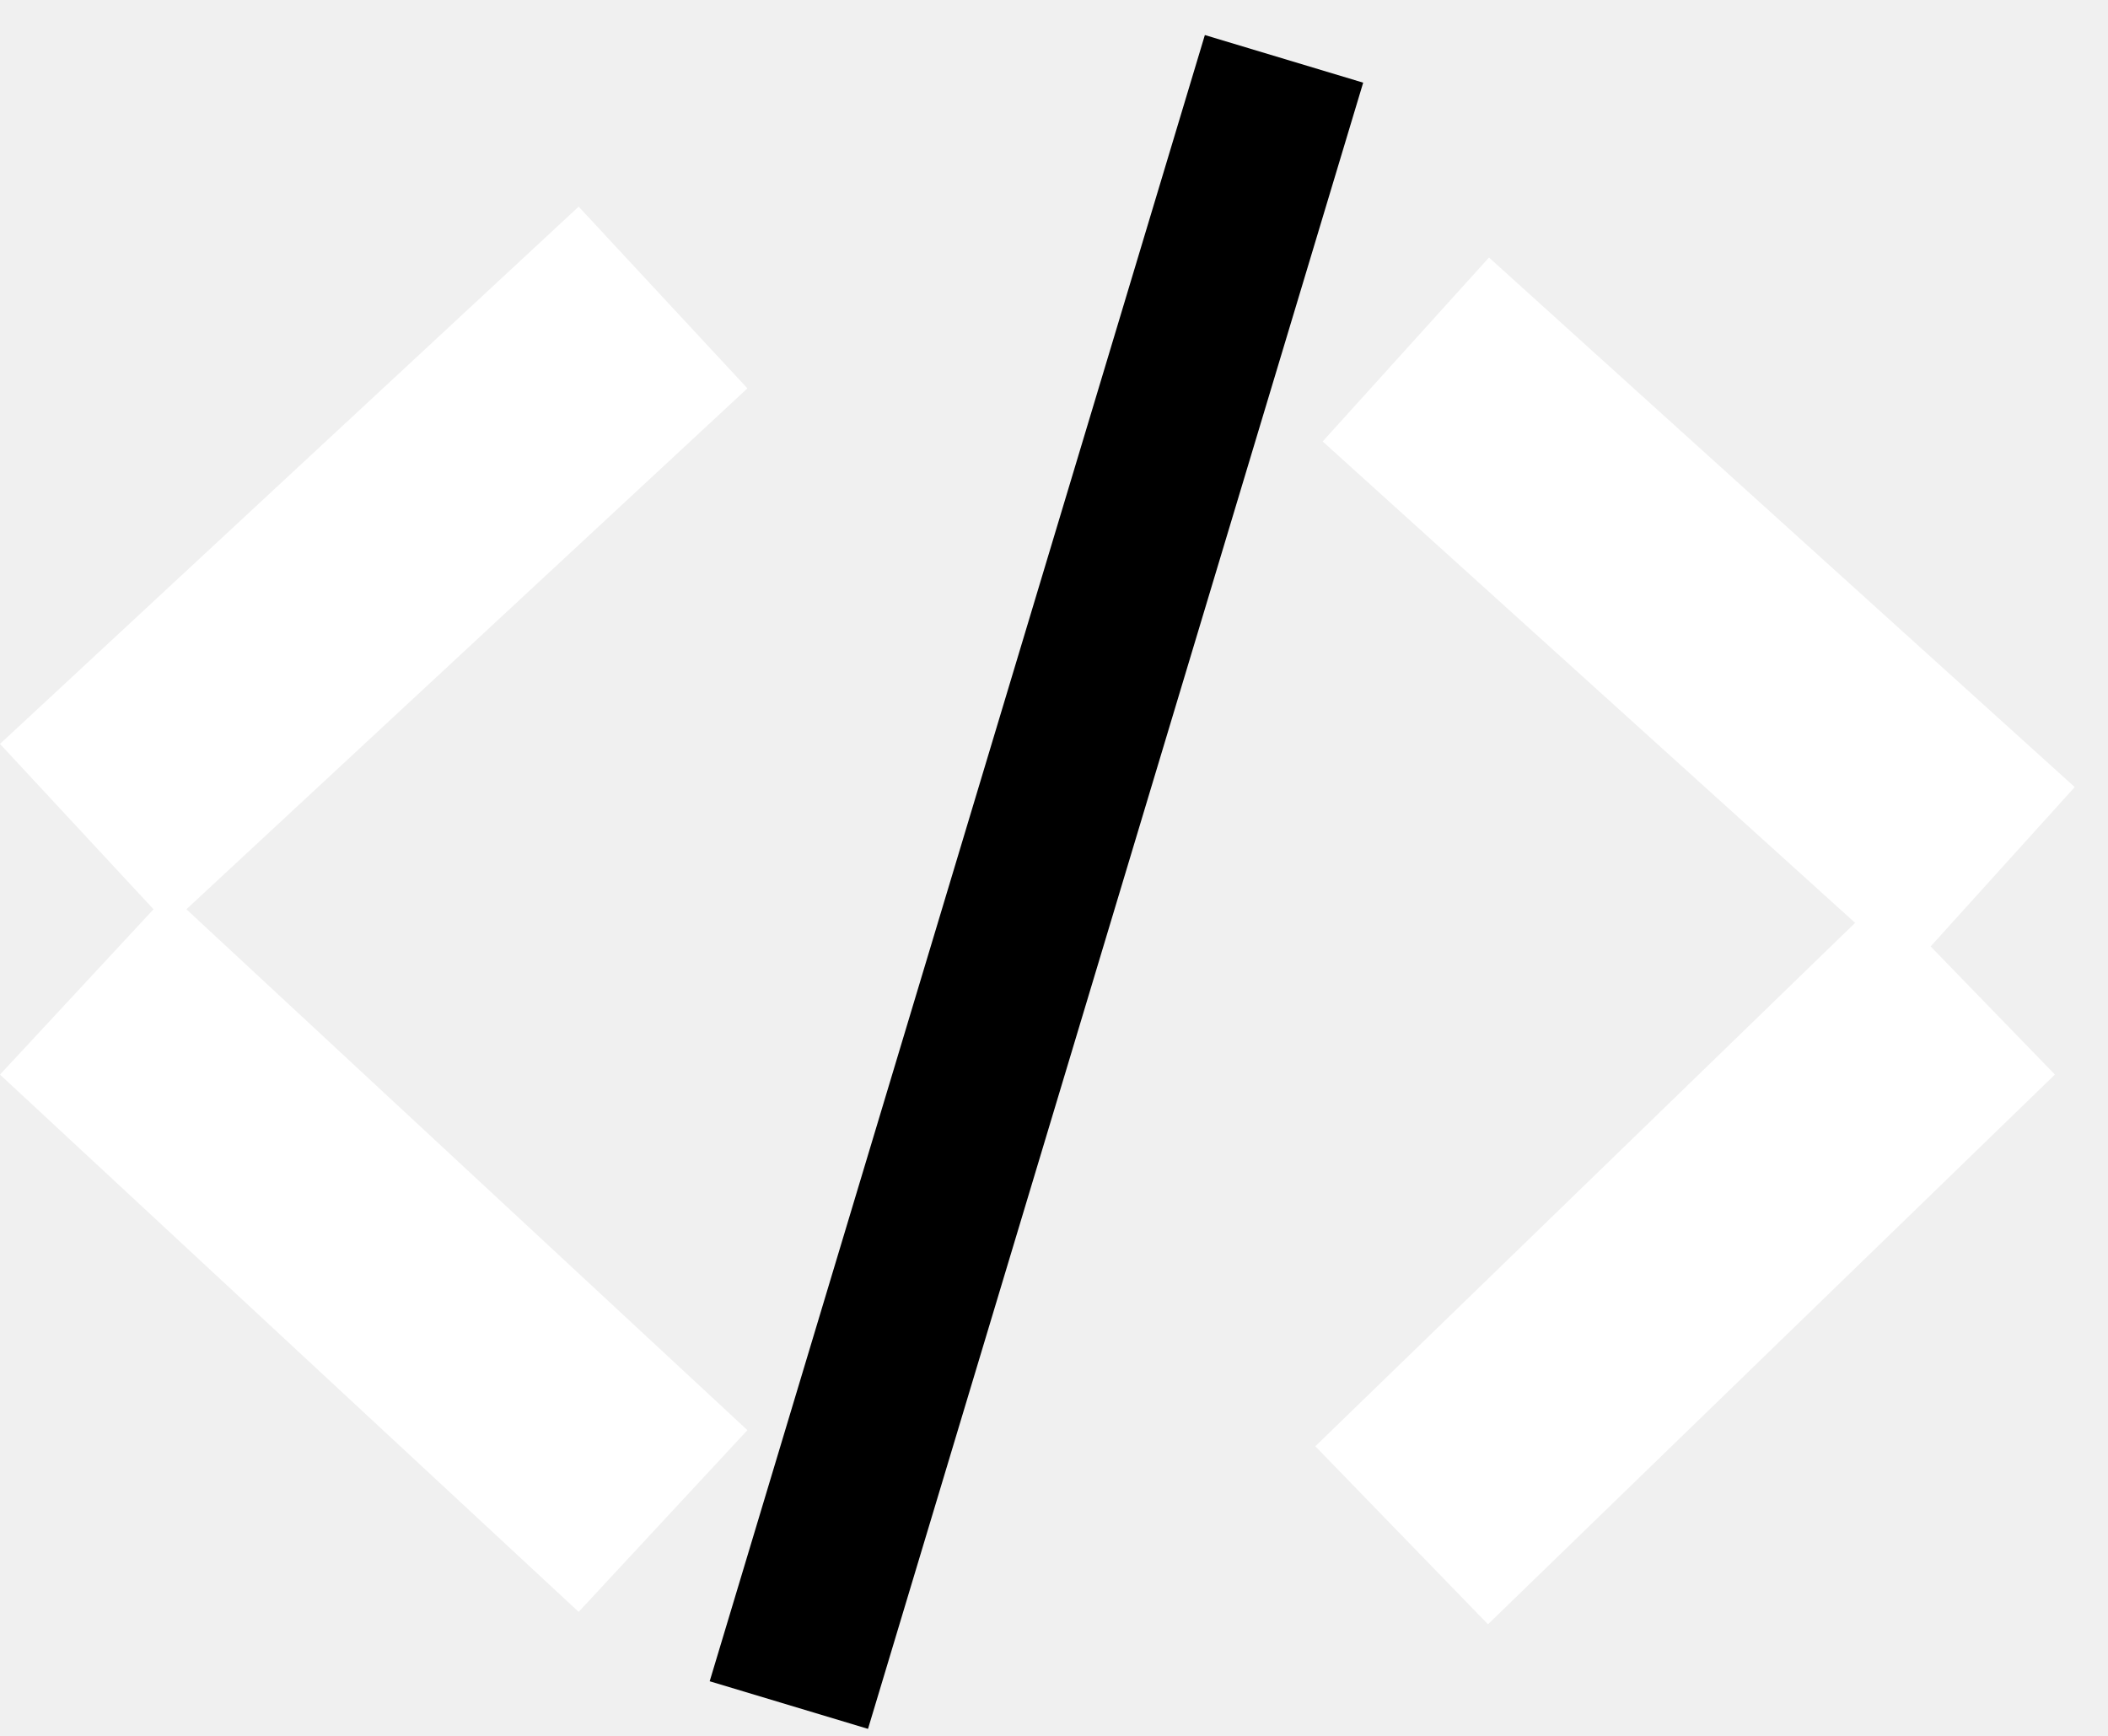
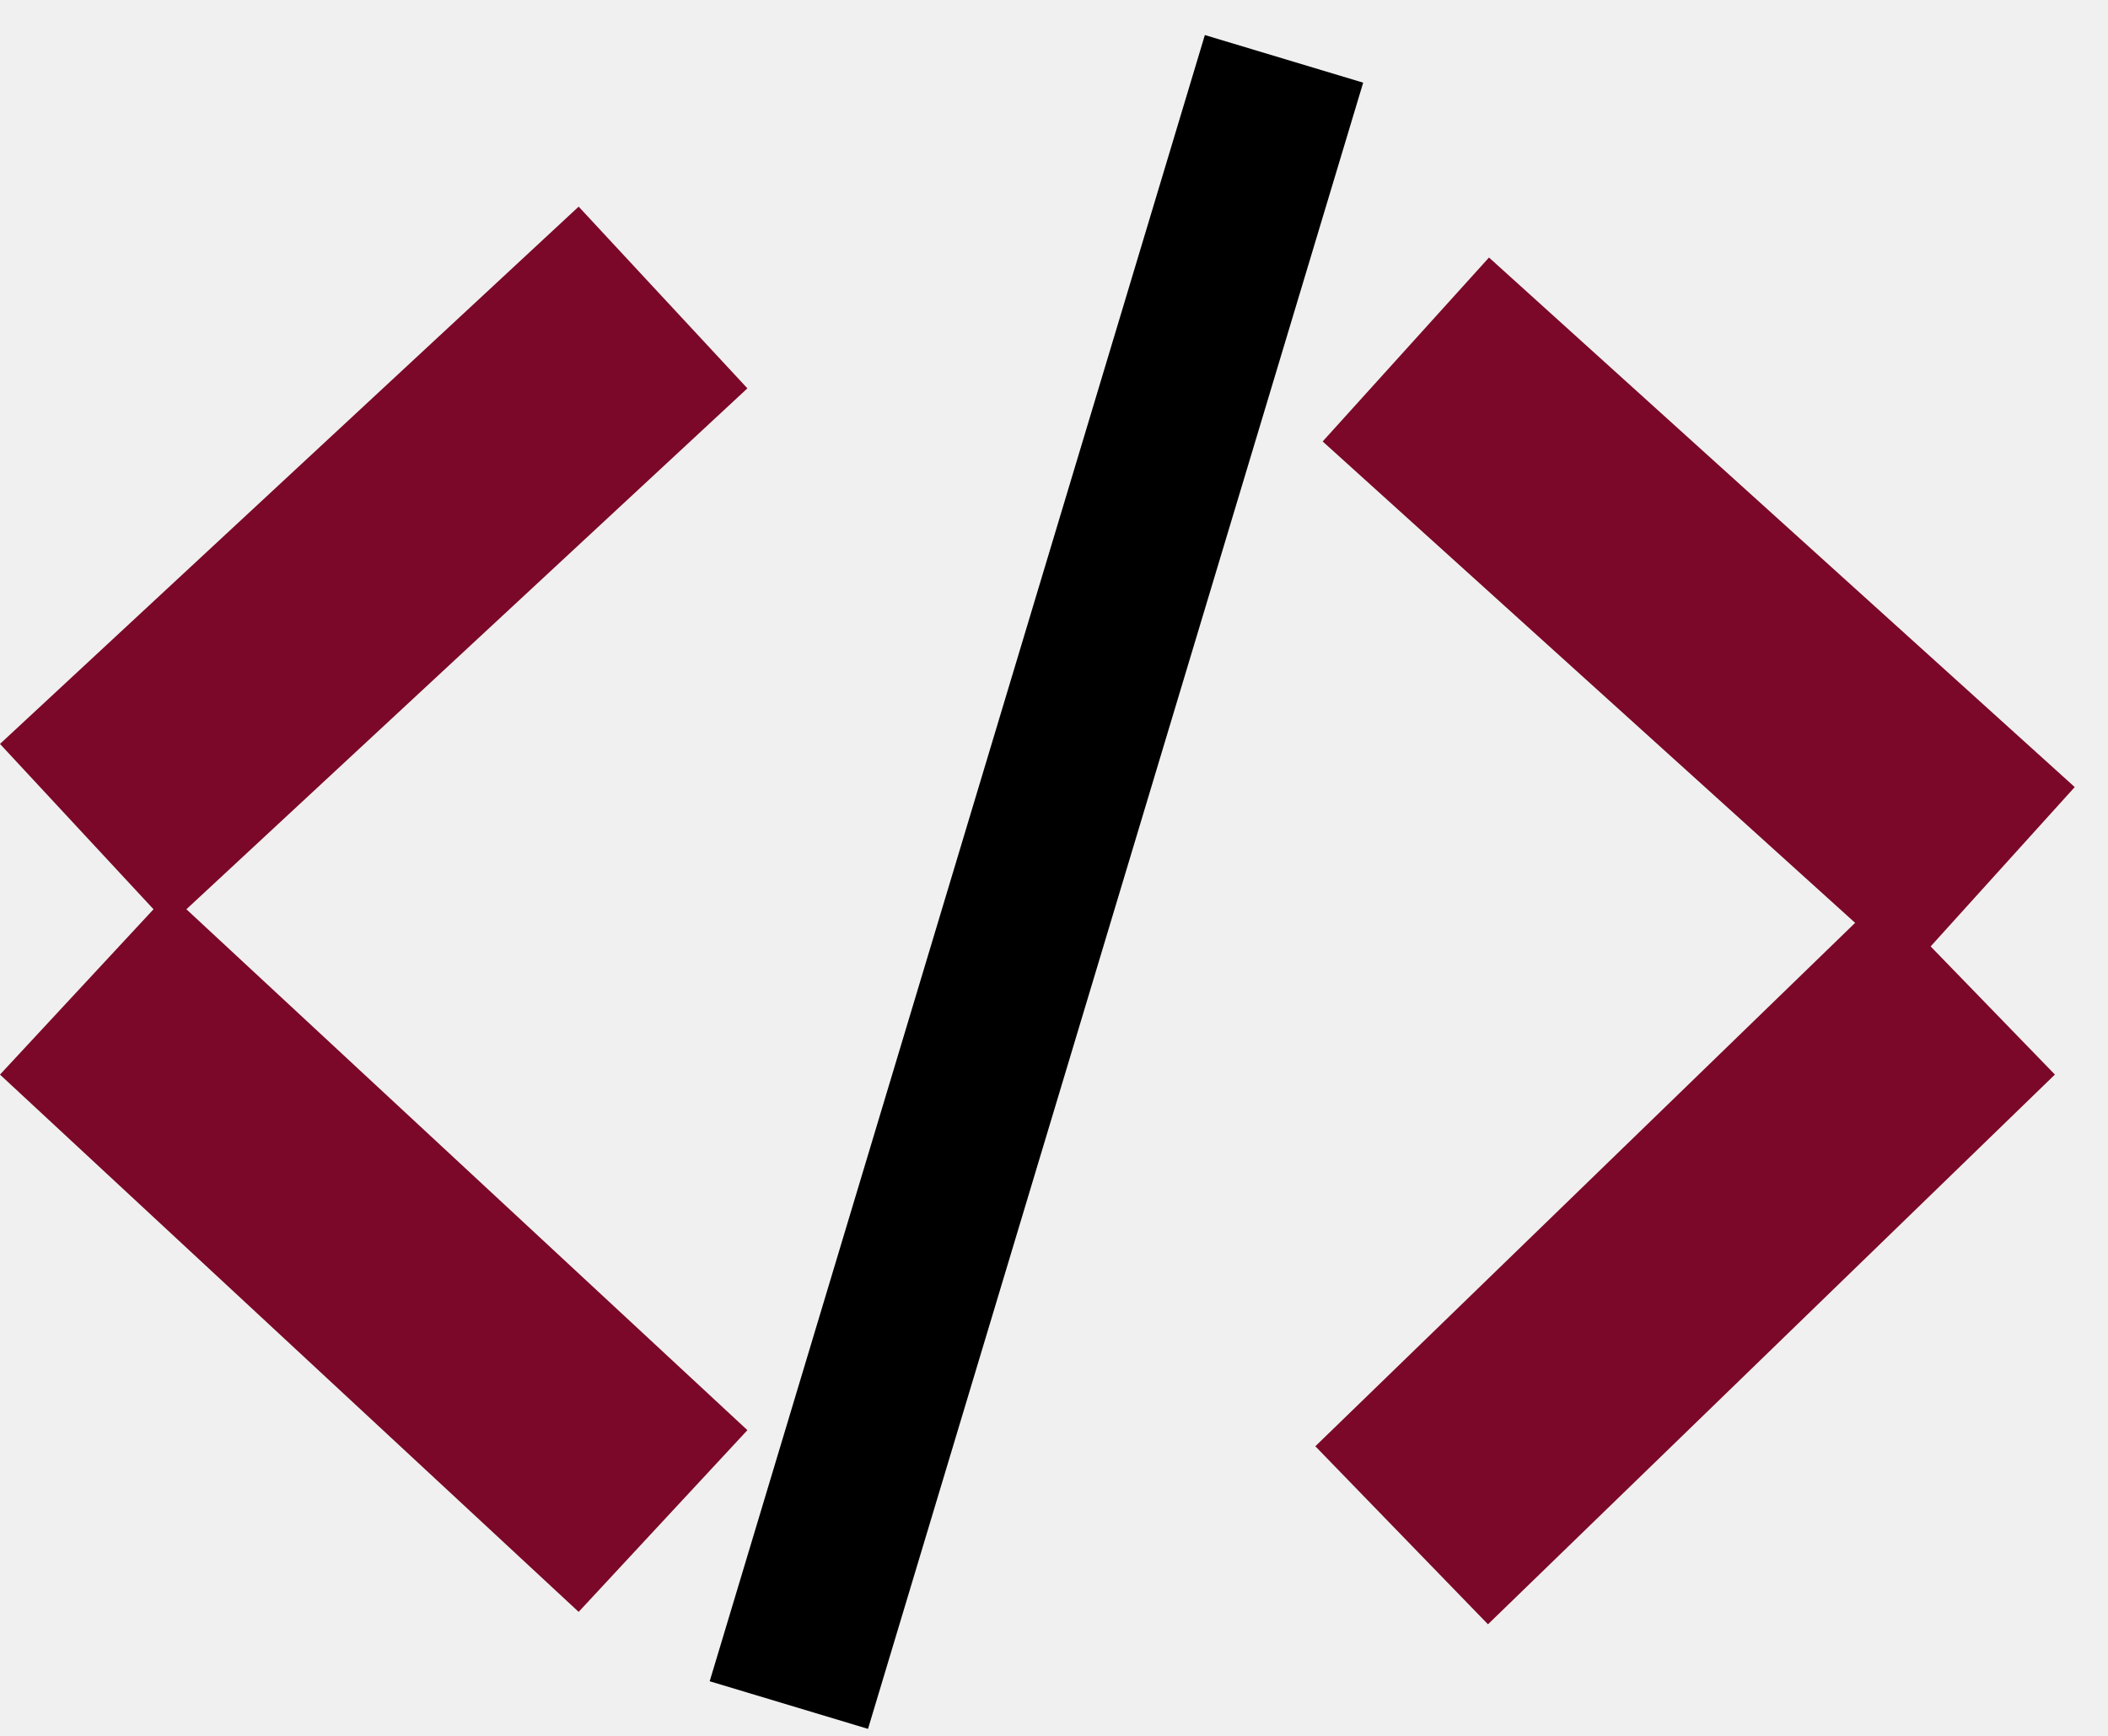
<svg xmlns="http://www.w3.org/2000/svg" width="51" height="42" viewBox="0 0 51 42" fill="none">
-   <line x1="16.041" y1="7.198" x2="2.041" y2="20.198" stroke="#fff" stroke-width="6" />
-   <line x1="34.012" y1="8.456" x2="48.183" y2="21.269" stroke="#fff" stroke-width="6" />
-   <line x1="2.041" y1="23.802" x2="16.041" y2="36.802" stroke="#fff" stroke-width="6" />
+   <line x1="16.041" y1="7.198" x2="2.041" y2="20.198" stroke="#7b0828" stroke-width="6" />
+   <line x1="34.012" y1="8.456" x2="48.183" y2="21.269" stroke="#7b0828" stroke-width="6" />
+   <line x1="2.041" y1="23.802" x2="16.041" y2="36.802" stroke="#7b0828" stroke-width="6" />
  <line x1="19.085" y1="41.255" x2="31.065" y2="1.424" stroke="#000" stroke-width="4" />
-   <line x1="33.911" y1="37.147" x2="47.627" y2="23.846" stroke="#fff" stroke-width="6" />
+   <line x1="33.911" y1="37.147" x2="47.627" y2="23.846" stroke="#7b0828" stroke-width="6" />
</svg>
